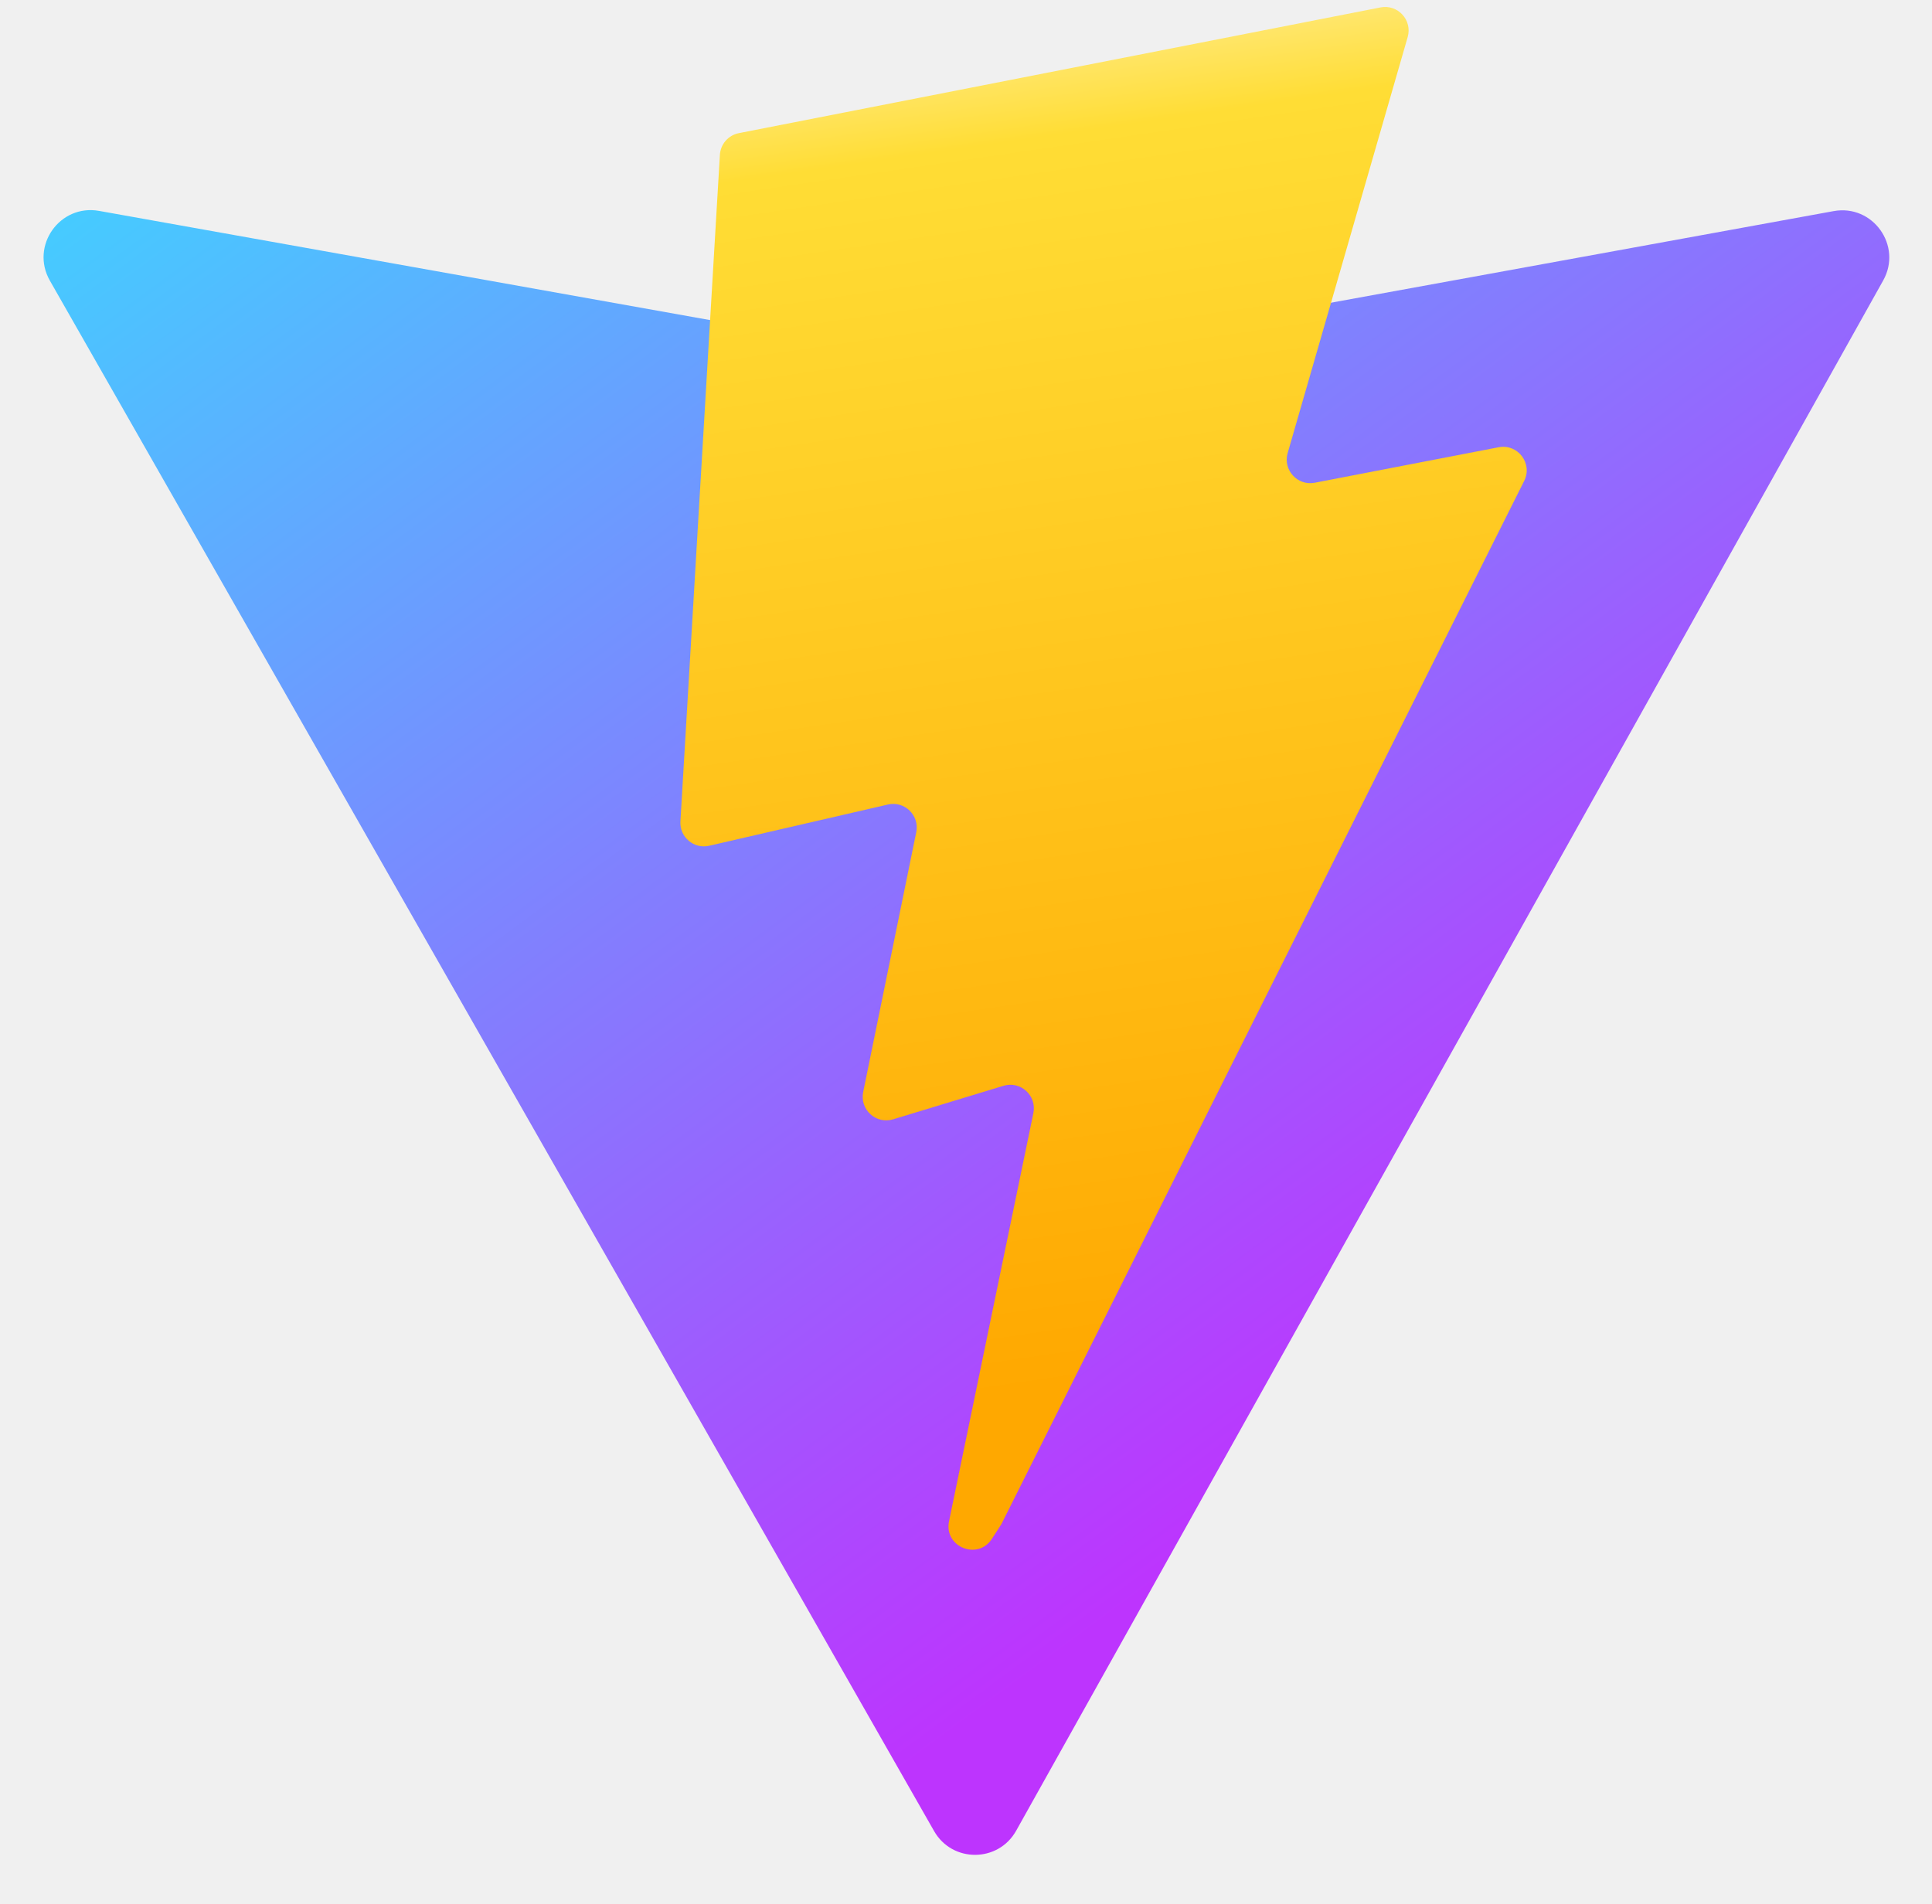
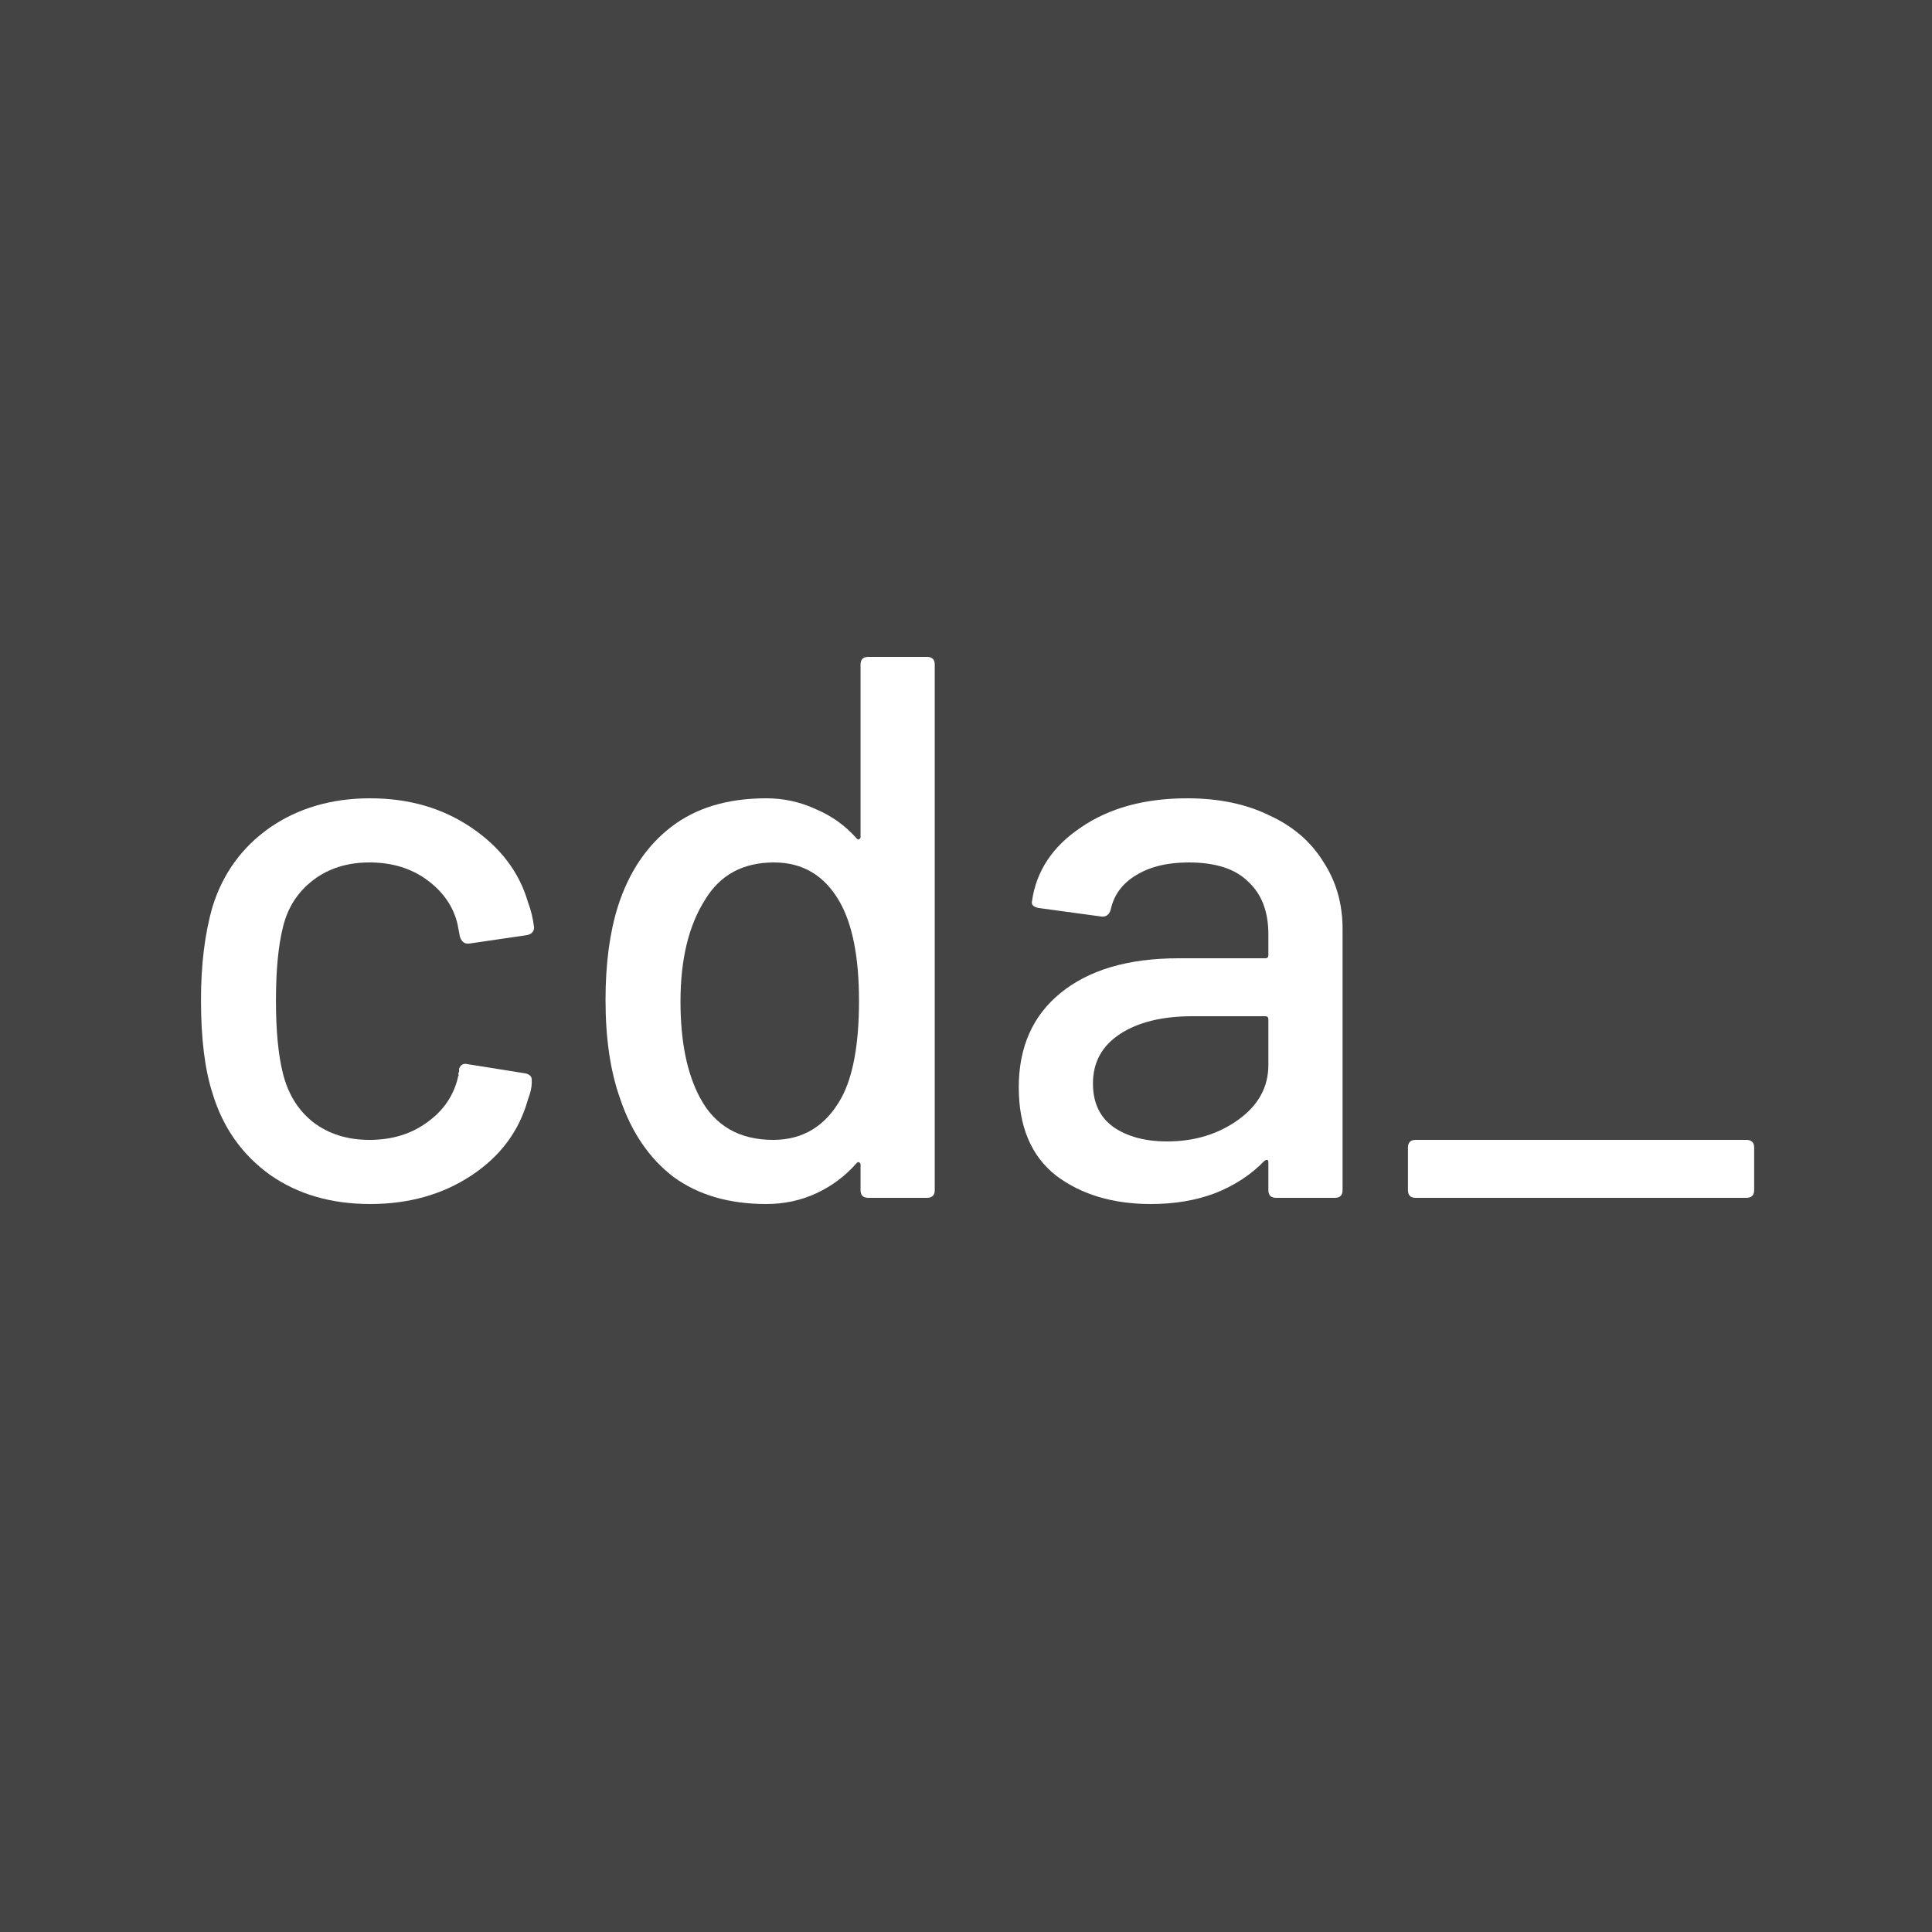
- <svg xmlns="http://www.w3.org/2000/svg" width="410" height="404" viewBox="0 0 410 404" fill="none">
-   <path d="M399.641 59.525L215.643 388.545C211.844 395.338 202.084 395.378 198.228 388.618L10.582 59.556C6.381 52.19 12.68 43.267 21.028 44.759L205.223 77.682C206.398 77.892 207.601 77.89 208.776 77.676L389.119 44.806C397.439 43.289 403.768 52.143 399.641 59.525Z" fill="url(#paint0_linear)" />
-   <path d="M292.965 1.574L156.801 28.255C154.563 28.694 152.906 30.59 152.771 32.866L144.395 174.33C144.198 177.662 147.258 180.248 150.51 179.498L188.42 170.749C191.967 169.931 195.172 173.055 194.443 176.622L183.18 231.775C182.422 235.487 185.907 238.661 189.532 237.56L212.947 230.446C216.577 229.344 220.065 232.527 219.297 236.242L201.398 322.875C200.278 328.294 207.486 331.249 210.492 326.603L212.5 323.5L323.454 102.072C325.312 98.365 322.108 94.137 318.036 94.923L279.014 102.454C275.347 103.161 272.227 99.746 273.262 96.158L298.731 7.867C299.767 4.273 296.636 0.855 292.965 1.574Z" fill="url(#paint1_linear)" />
-   <defs>
-     <linearGradient id="paint0_linear" x1="6" y1="33" x2="235" y2="344" gradientUnits="userSpaceOnUse">
-       <stop stop-color="#41D1FF" />
-       <stop offset="1" stop-color="#BD34FE" />
-     </linearGradient>
-     <linearGradient id="paint1_linear" x1="194.651" y1="8.818" x2="236.076" y2="292.989" gradientUnits="userSpaceOnUse">
-       <stop stop-color="#FFEA83" />
-       <stop offset="0.083" stop-color="#FFDD35" />
-       <stop offset="1" stop-color="#FFA800" />
-     </linearGradient>
-   </defs>
+ <svg xmlns="http://www.w3.org/2000/svg" width="100" height="100" viewBox="0 0 100 100" fill="none">
+   <rect width="100" height="100" fill="#444444" />
+   <path d="M19.163 62.32C17.137 62.32 15.403 61.813 13.963 60.8C12.523 59.76 11.537 58.36 11.003 56.6C10.603 55.373 10.403 53.76 10.403 51.76C10.403 49.92 10.603 48.307 11.003 46.92C11.537 45.213 12.523 43.853 13.963 42.84C15.43 41.827 17.163 41.32 19.163 41.32C21.163 41.32 22.91 41.827 24.403 42.84C25.896 43.853 26.87 45.133 27.323 46.68C27.483 47.107 27.59 47.547 27.643 48C27.643 48.213 27.523 48.347 27.283 48.4L24.283 48.84H24.203C24.017 48.84 23.883 48.72 23.803 48.48L23.683 47.84C23.47 46.933 22.95 46.173 22.123 45.56C21.297 44.947 20.297 44.64 19.123 44.64C17.977 44.64 17.003 44.947 16.203 45.56C15.403 46.173 14.883 46.987 14.643 48C14.403 48.96 14.283 50.227 14.283 51.8C14.283 53.347 14.403 54.6 14.643 55.56C14.91 56.627 15.43 57.467 16.203 58.08C17.003 58.693 17.977 59 19.123 59C20.297 59 21.297 58.693 22.123 58.08C22.977 57.467 23.51 56.667 23.723 55.68C23.75 55.653 23.75 55.627 23.723 55.6C23.723 55.547 23.736 55.507 23.763 55.48V55.32C23.843 55.107 23.99 55.027 24.203 55.08L27.203 55.56C27.416 55.613 27.523 55.72 27.523 55.88V56.04C27.523 56.28 27.456 56.573 27.323 56.92C26.87 58.547 25.896 59.853 24.403 60.84C22.91 61.827 21.163 62.32 19.163 62.32Z" fill="white" />
+   <path d="M44.542 34.4C44.542 34.133 44.675 34 44.942 34H47.982C48.248 34 48.382 34.133 48.382 34.4V61.6C48.382 61.867 48.248 62 47.982 62H44.942C44.675 62 44.542 61.867 44.542 61.6V60.28C44.542 60.227 44.515 60.187 44.462 60.16C44.435 60.133 44.395 60.147 44.342 60.2C43.755 60.867 43.062 61.387 42.262 61.76C41.462 62.133 40.595 62.32 39.662 62.32C37.742 62.32 36.142 61.853 34.862 60.92C33.608 59.96 32.688 58.613 32.102 56.88C31.595 55.467 31.342 53.76 31.342 51.76C31.342 49.893 31.555 48.28 31.982 46.92C32.542 45.16 33.462 43.787 34.742 42.8C36.022 41.813 37.662 41.32 39.662 41.32C40.568 41.32 41.422 41.507 42.222 41.88C43.048 42.227 43.755 42.733 44.342 43.4C44.395 43.453 44.435 43.467 44.462 43.44C44.515 43.413 44.542 43.373 44.542 43.32V34.4ZM43.542 56.84C44.155 55.72 44.462 54.04 44.462 51.8C44.462 49.56 44.128 47.853 43.462 46.68C42.688 45.32 41.555 44.64 40.062 44.64C38.462 44.64 37.275 45.28 36.502 46.56C35.648 47.893 35.222 49.653 35.222 51.84C35.222 53.893 35.555 55.547 36.222 56.8C36.995 58.267 38.262 59 40.022 59C41.568 59 42.742 58.28 43.542 56.84Z" fill="white" />
+   <path d="M61.451 41.32C63.078 41.32 64.491 41.613 65.691 42.2C66.918 42.76 67.851 43.56 68.491 44.6C69.158 45.613 69.491 46.773 69.491 48.08V61.6C69.491 61.867 69.358 62 69.091 62H66.051C65.784 62 65.651 61.867 65.651 61.6V60.16C65.651 60.027 65.584 60 65.451 60.08C64.758 60.8 63.904 61.36 62.891 61.76C61.904 62.133 60.798 62.32 59.571 62.32C57.598 62.32 55.958 61.827 54.651 60.84C53.371 59.827 52.731 58.307 52.731 56.28C52.731 54.2 53.451 52.573 54.891 51.4C56.358 50.2 58.398 49.6 61.011 49.6H65.491C65.598 49.6 65.651 49.547 65.651 49.44V48.36C65.651 47.187 65.304 46.28 64.611 45.64C63.944 44.973 62.918 44.64 61.531 44.64C60.411 44.64 59.491 44.867 58.771 45.32C58.078 45.747 57.651 46.333 57.491 47.08C57.411 47.347 57.251 47.467 57.011 47.44L53.771 47C53.504 46.947 53.384 46.84 53.411 46.68C53.624 45.107 54.464 43.827 55.931 42.84C57.398 41.827 59.238 41.32 61.451 41.32ZM60.411 59.08C61.824 59.08 63.051 58.707 64.091 57.96C65.131 57.213 65.651 56.267 65.651 55.12V52.76C65.651 52.653 65.598 52.6 65.491 52.6H61.731C60.158 52.6 58.904 52.907 57.971 53.52C57.038 54.133 56.571 54.987 56.571 56.08C56.571 57.067 56.918 57.813 57.611 58.32C58.331 58.827 59.264 59.08 60.411 59.08Z" fill="white" />
+   <path d="M73.275 62C73.008 62 72.875 61.867 72.875 61.6V59.4C72.875 59.133 73.008 59 73.275 59H90.395C90.662 59 90.795 59.133 90.795 59.4V61.6C90.795 61.867 90.662 62 90.395 62H73.275Z" fill="white" />
</svg>
